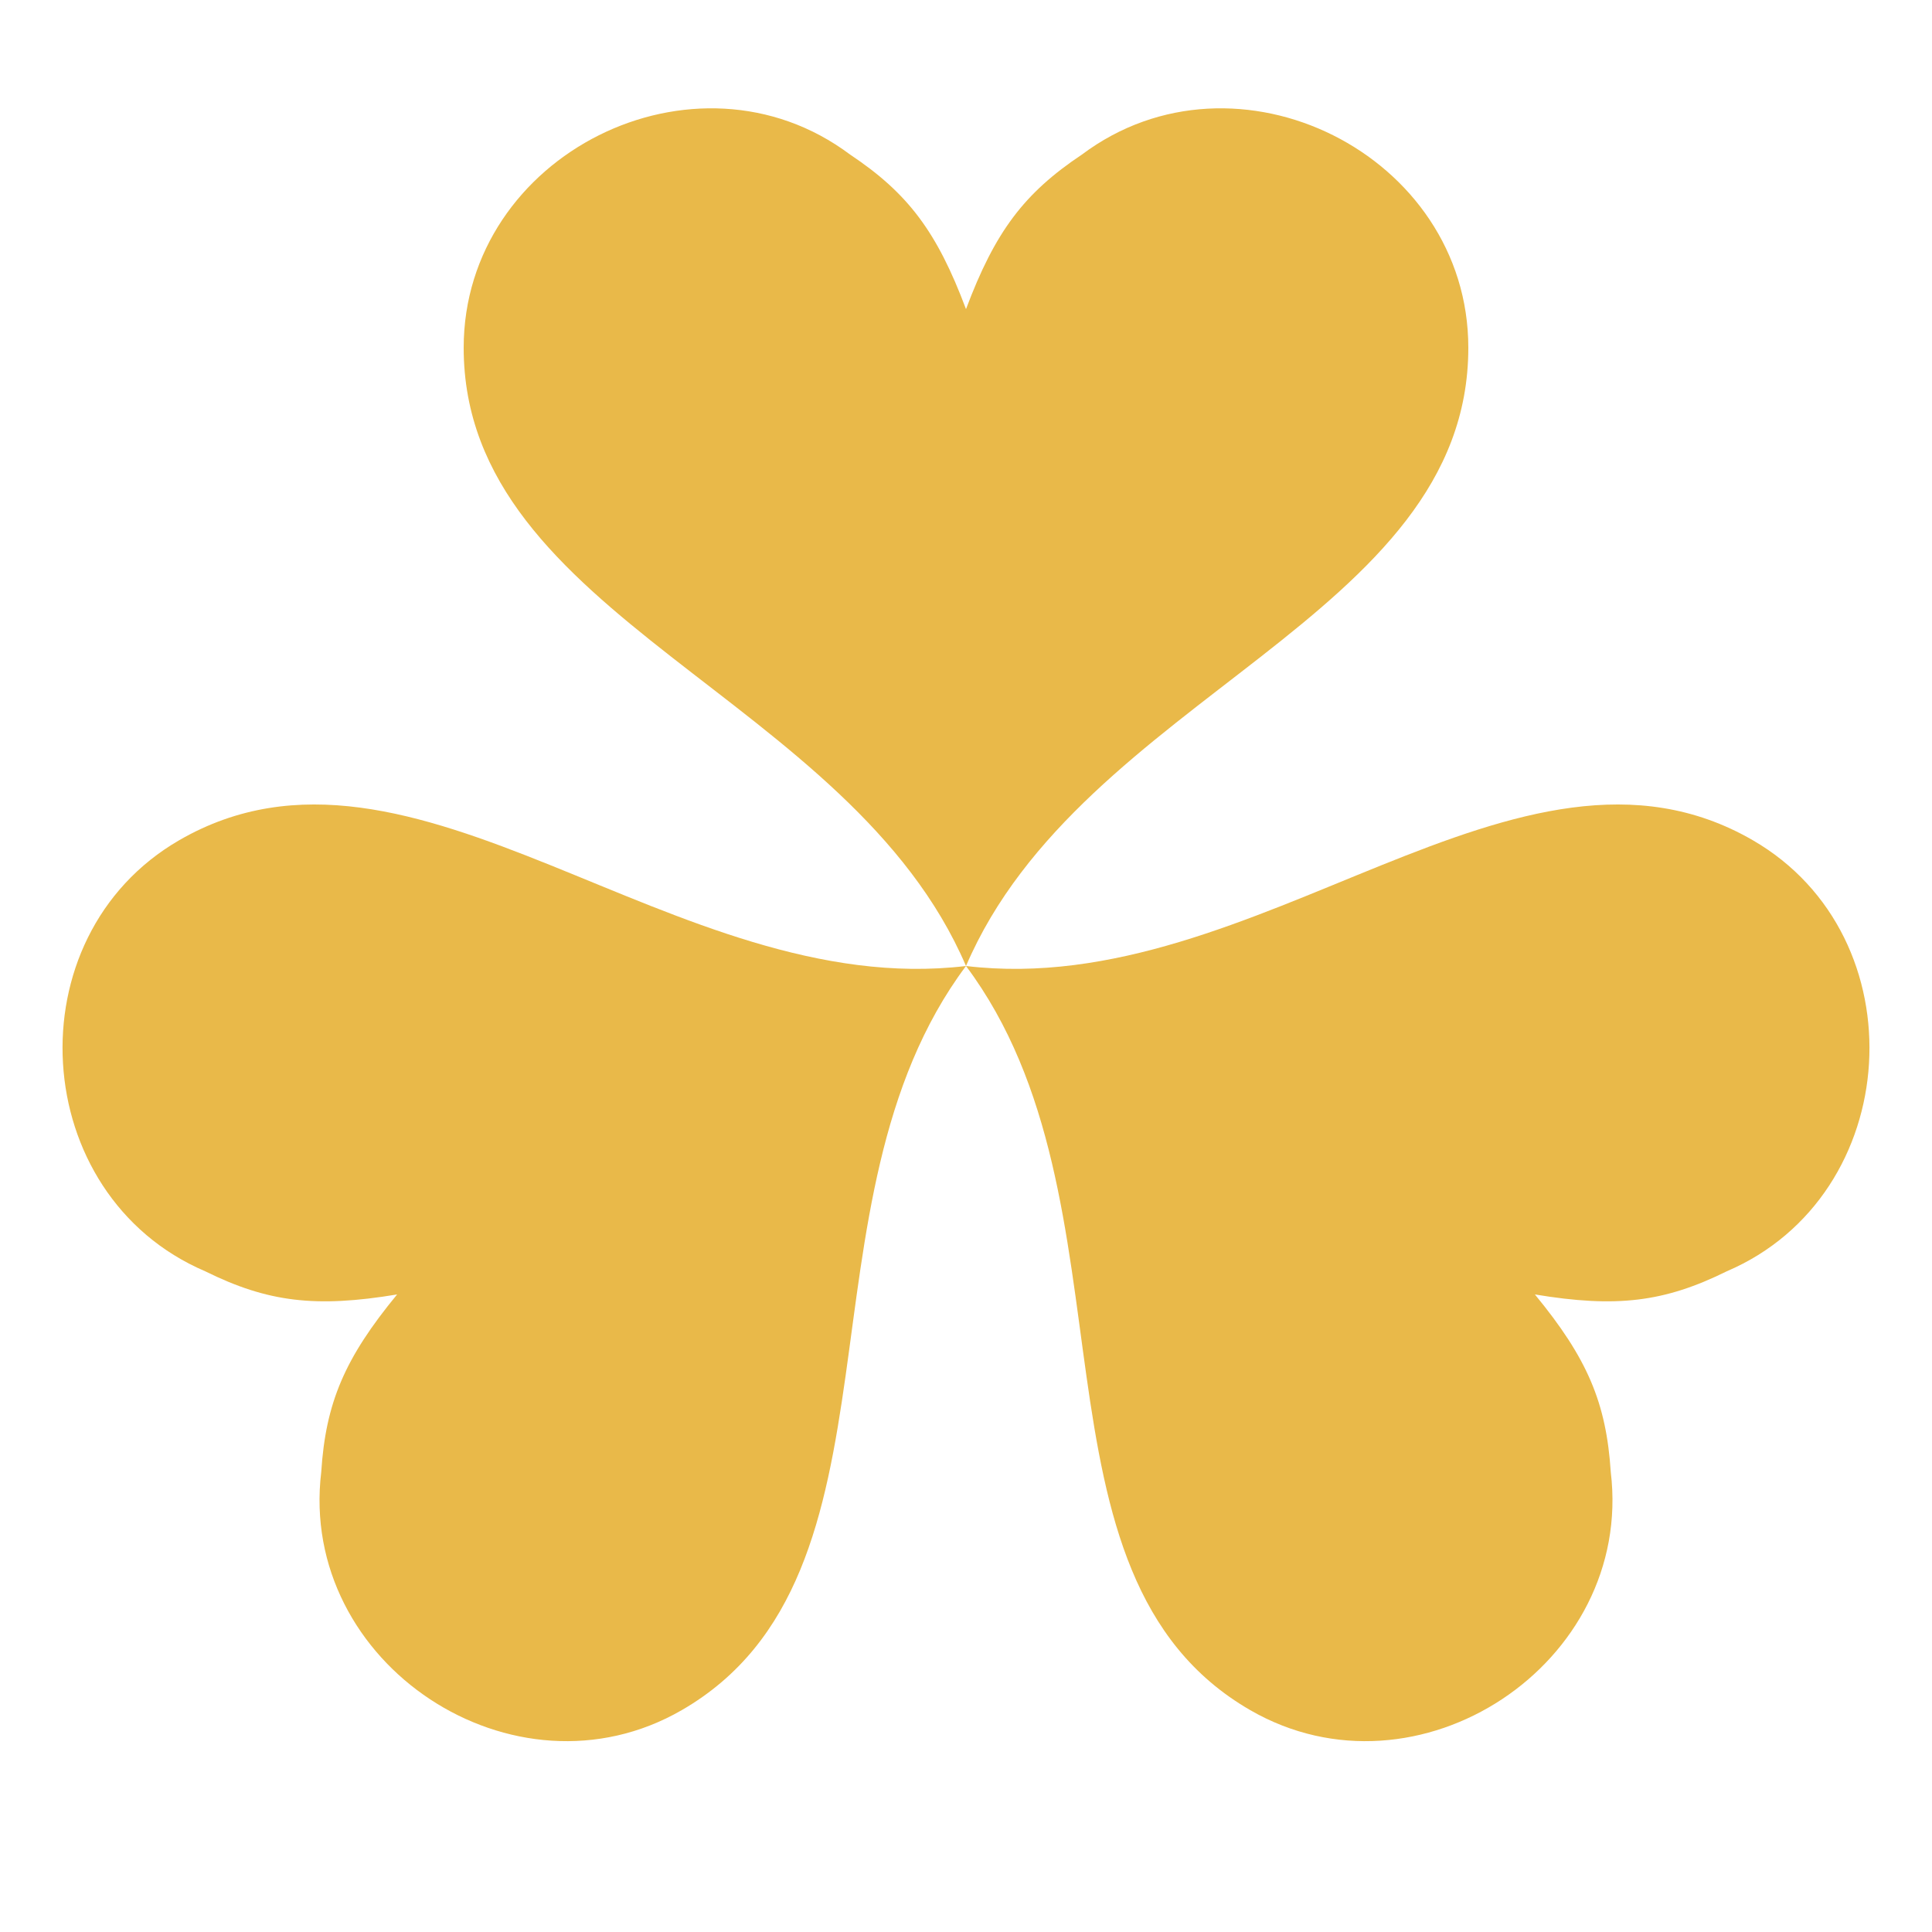
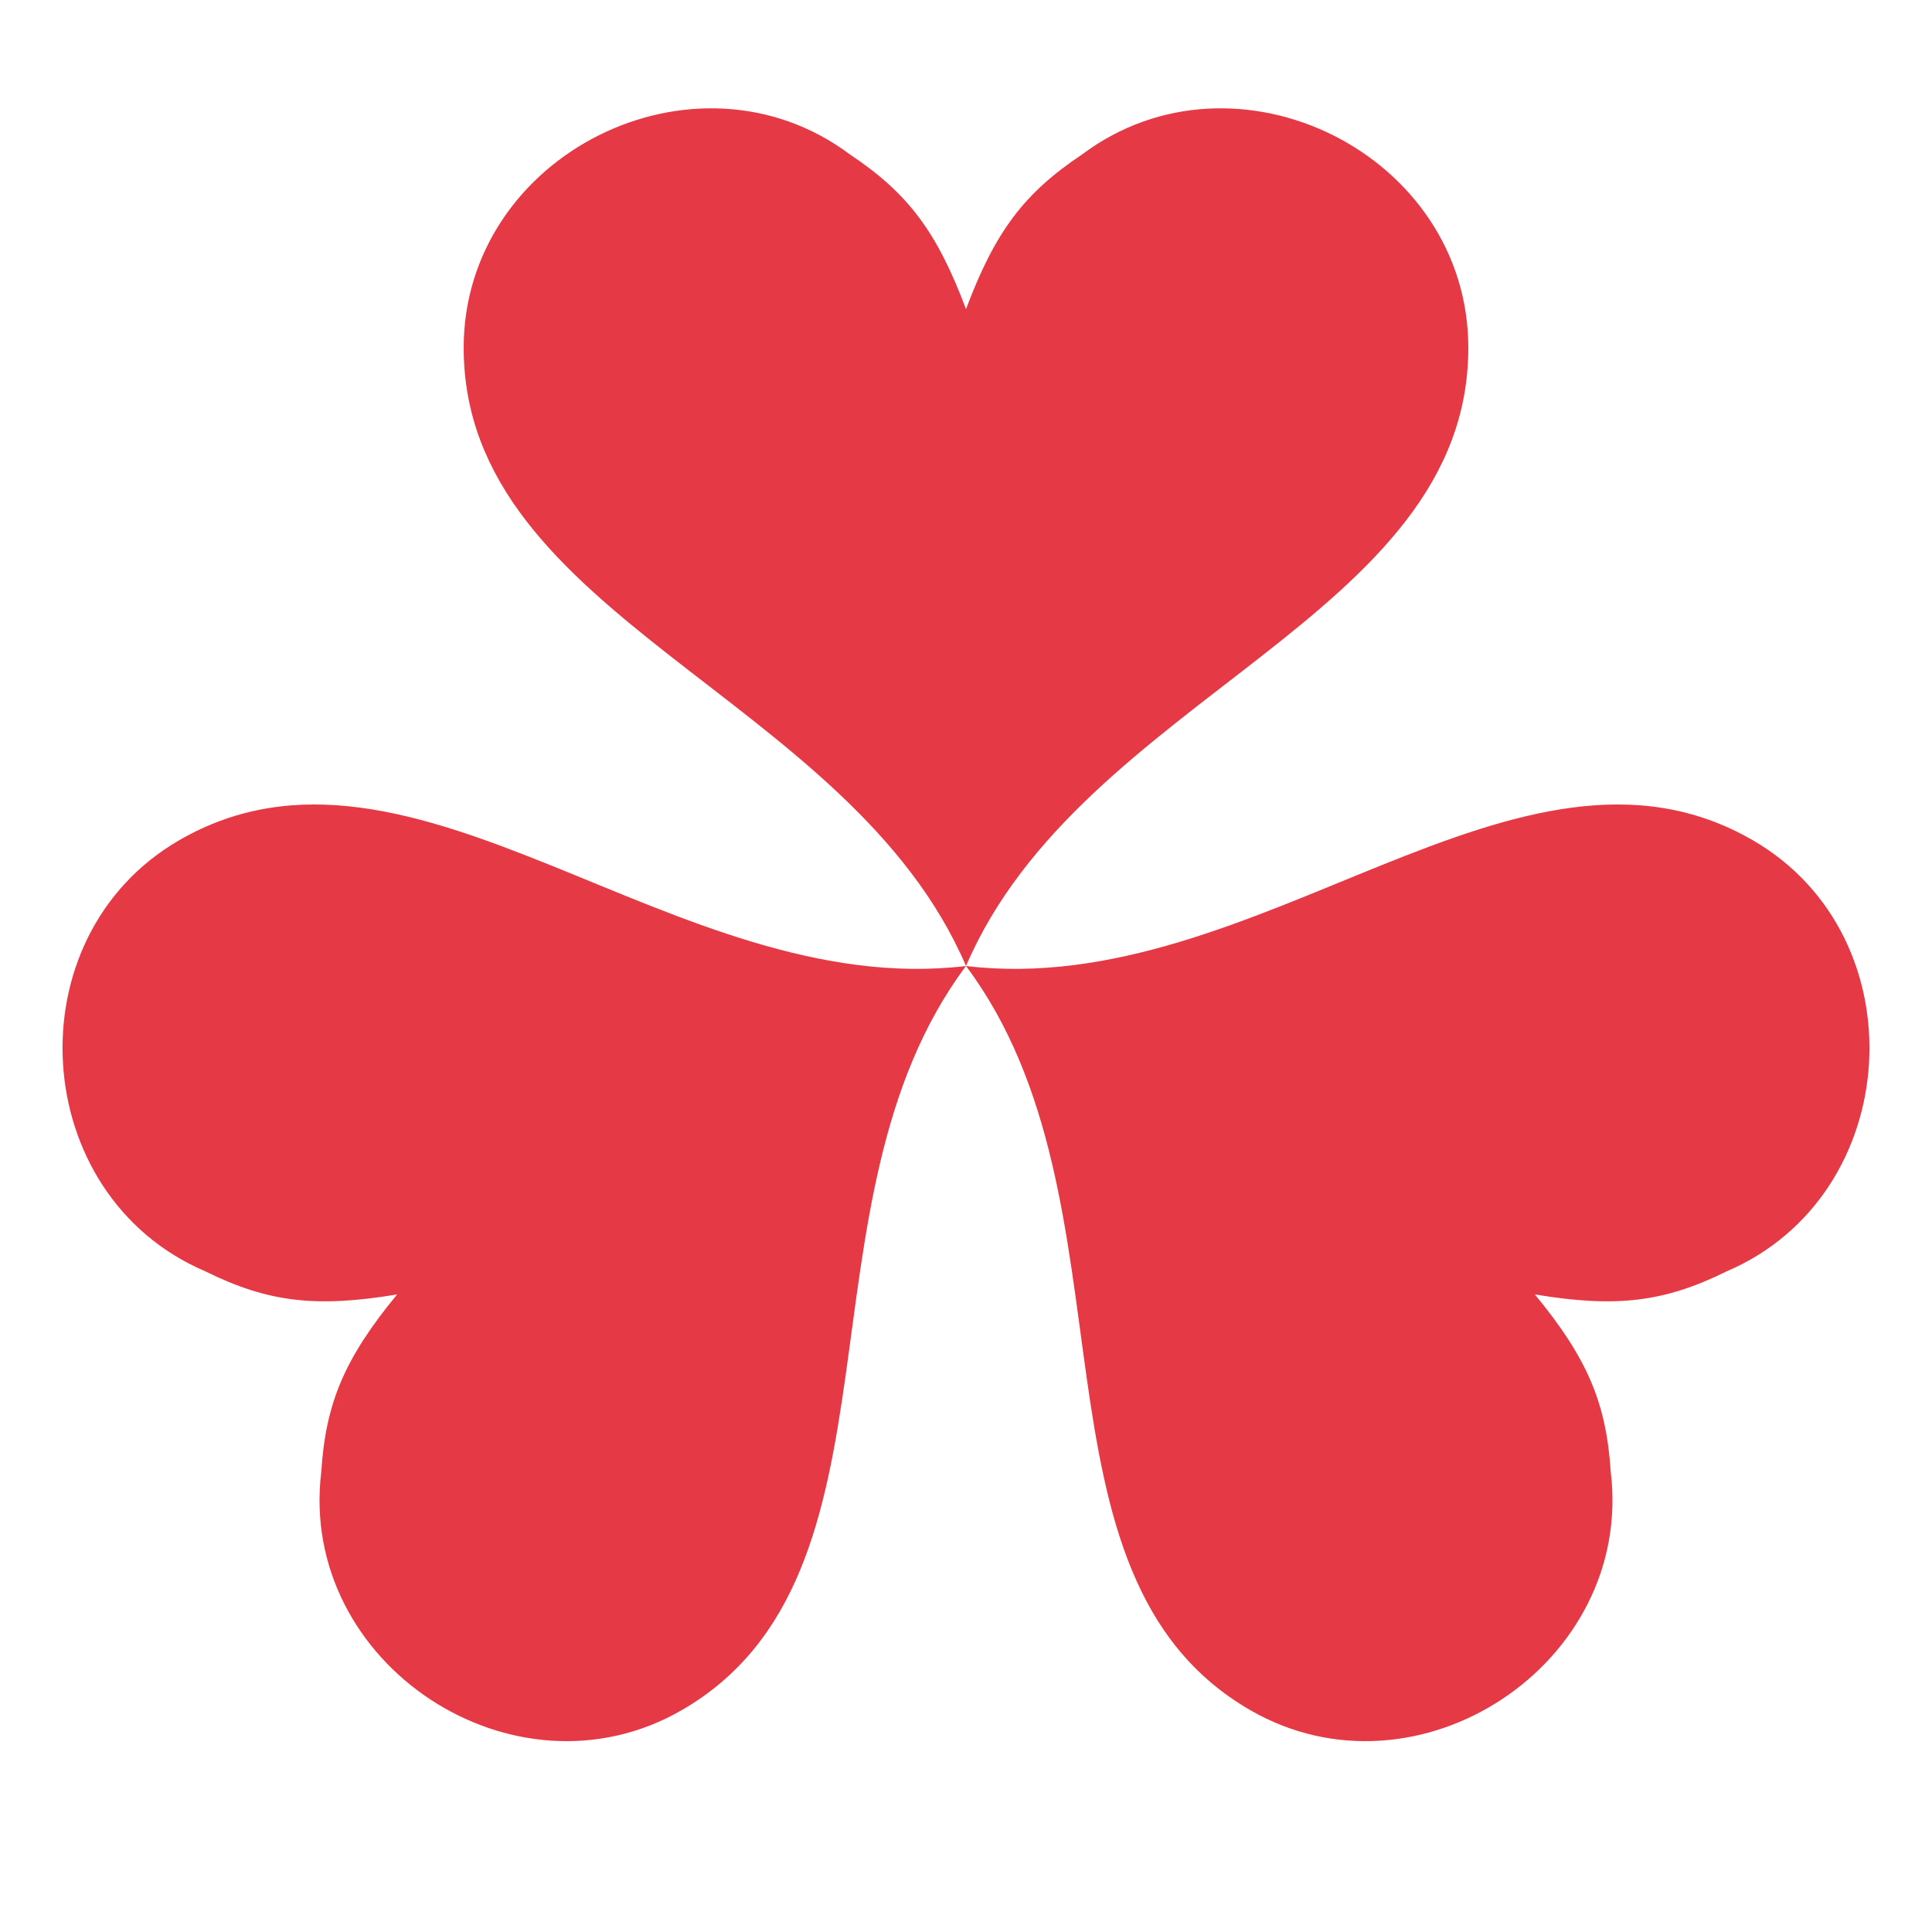
- <svg xmlns="http://www.w3.org/2000/svg" viewBox="0 0 100 100" fill="#E9B949" role="img" aria-label="Sorrel">
+ <svg xmlns="http://www.w3.org/2000/svg" viewBox="0 0 100 100" fill="#E63946" role="img" aria-label="Sorrel">
  <path d="M 50 50 C 44 36, 24 32, 24 18 C 24 8, 36 2, 44 8 C 47 10, 48.5 12, 50 16 C 51.5 12, 53 10, 56 8 C 64 2, 76 8, 76 18 C 76 32, 56 36, 50 50 Z" />
  <path transform="rotate(120 50 50)" d="M 50 50 C 44 36, 24 32, 24 18 C 24 8, 36 2, 44 8 C 47 10, 48.5 12, 50 16 C 51.5 12, 53 10, 56 8 C 64 2, 76 8, 76 18 C 76 32, 56 36, 50 50 Z" />
  <path transform="rotate(240 50 50)" d="M 50 50 C 44 36, 24 32, 24 18 C 24 8, 36 2, 44 8 C 47 10, 48.5 12, 50 16 C 51.5 12, 53 10, 56 8 C 64 2, 76 8, 76 18 C 76 32, 56 36, 50 50 Z" />
</svg>
